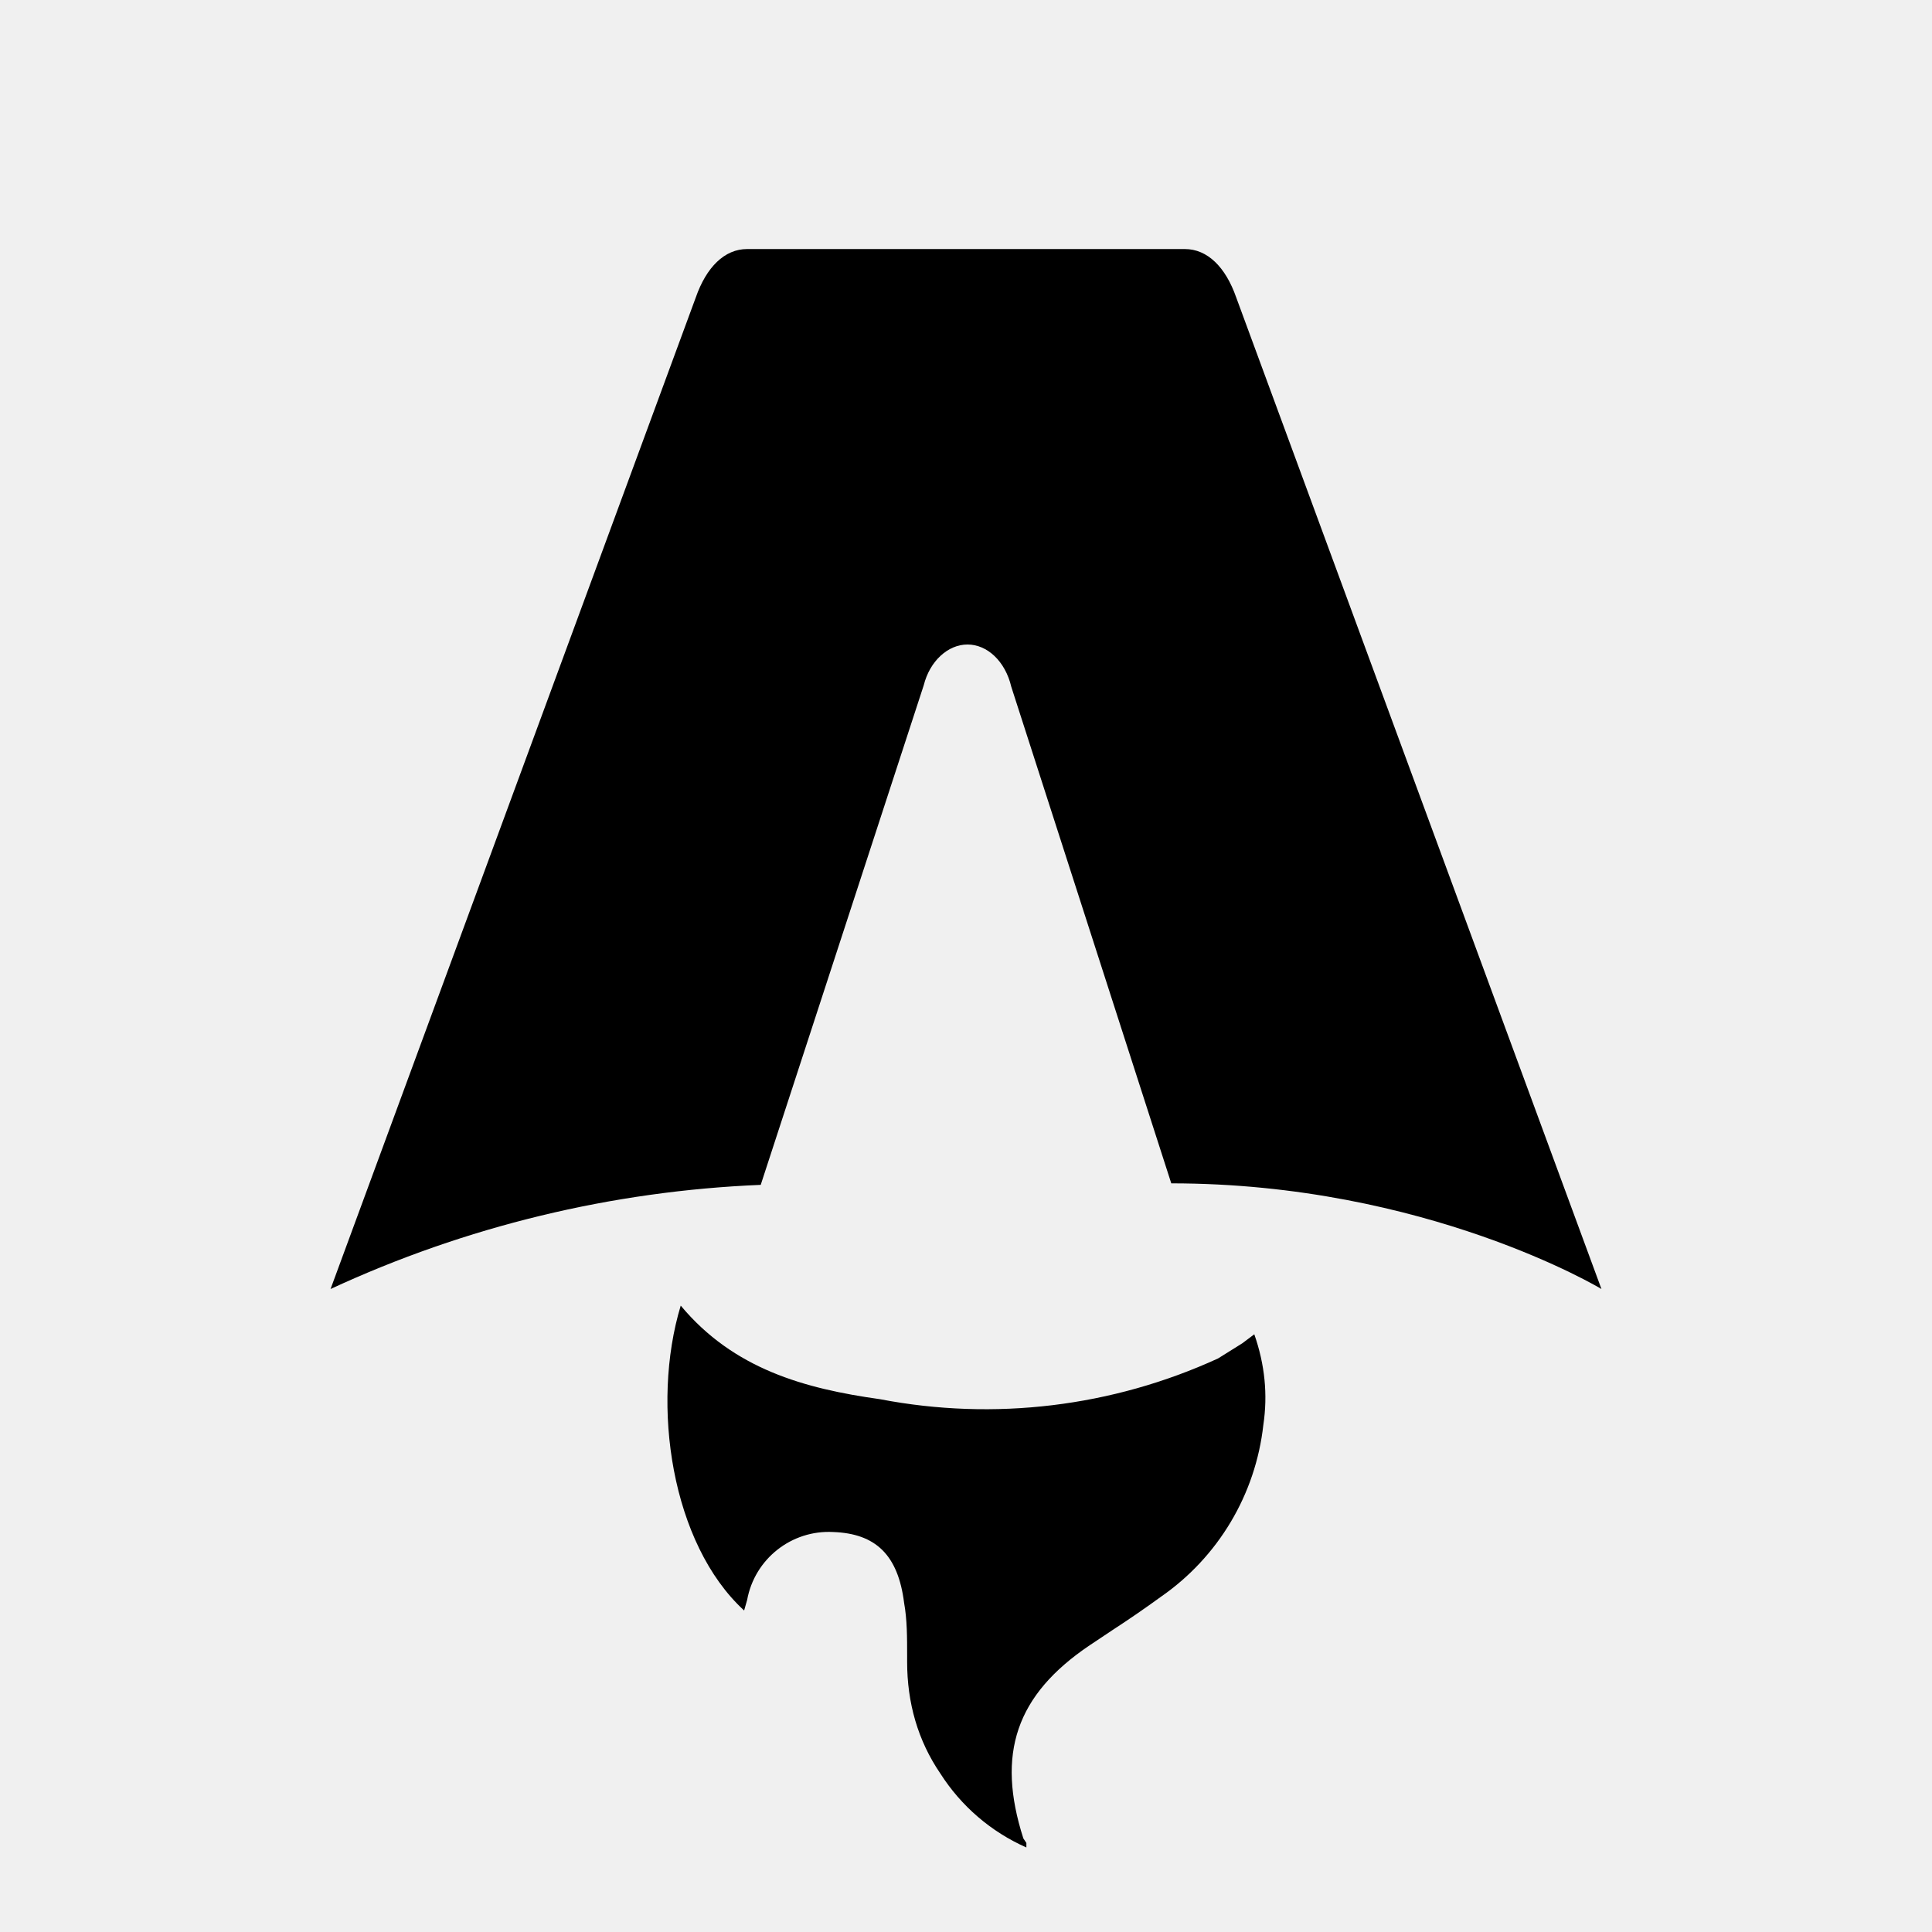
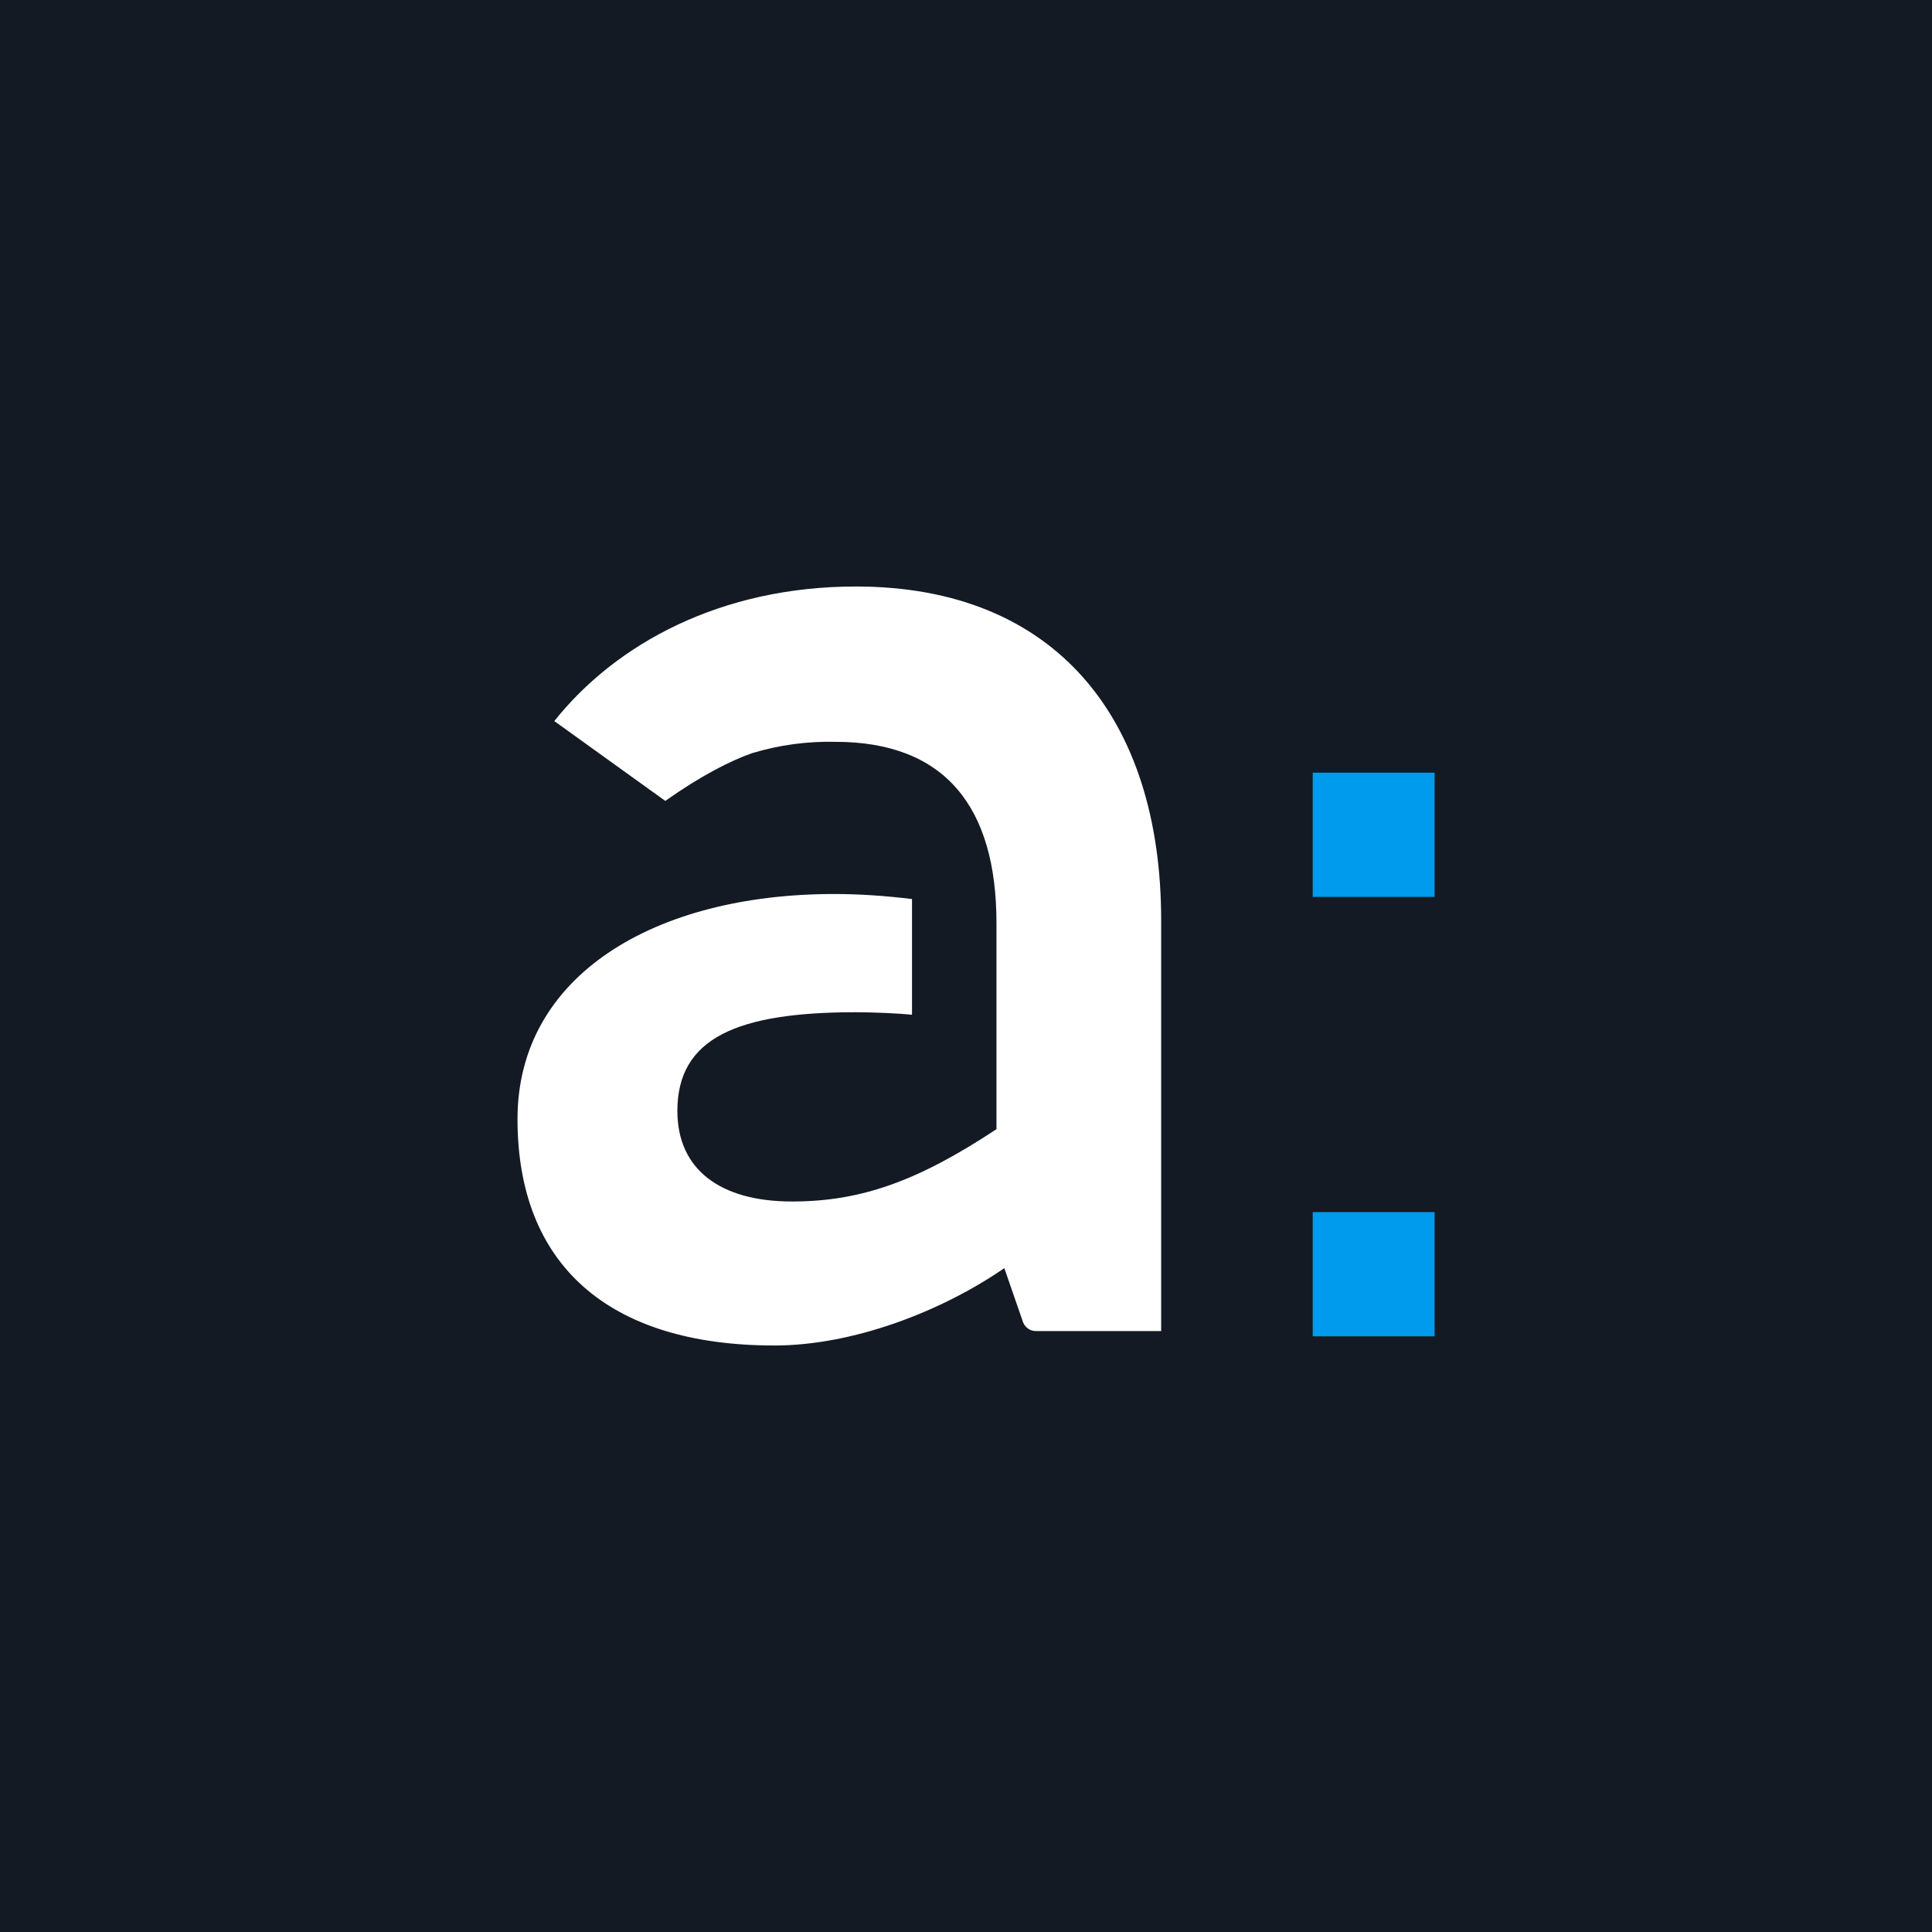
- <svg xmlns="http://www.w3.org/2000/svg" fill="none" viewBox="0 0 128 128">
-   <path d="M50.4 78.5a75.1 75.1 0 0 0-28.5 6.9l24.2-65.7c.7-2 1.9-3.2 3.4-3.2h29c1.5 0 2.7 1.2 3.4 3.2l24.2 65.7s-11.6-7-28.5-7L67 45.5c-.4-1.7-1.6-2.8-2.9-2.8-1.3 0-2.5 1.1-2.9 2.7L50.4 78.5Zm-1.1 28.2Zm-4.2-20.2c-2 6.6-.6 15.8 4.2 20.2a17.5 17.5 0 0 1 .2-.7 5.5 5.5 0 0 1 5.7-4.5c2.8.1 4.3 1.5 4.7 4.7.2 1.1.2 2.3.2 3.5v.4c0 2.7.7 5.2 2.2 7.4a13 13 0 0 0 5.7 4.9v-.3l-.2-.3c-1.8-5.6-.5-9.5 4.4-12.8l1.5-1a73 73 0 0 0 3.2-2.2 16 16 0 0 0 6.8-11.4c.3-2 .1-4-.6-6l-.8.6-1.6 1a37 37 0 0 1-22.4 2.7c-5-.7-9.7-2-13.2-6.2Z" />
-   <style>
-         path { fill: #000; }
-         @media (prefers-color-scheme: dark) {
-             path { fill: #FFF; }
-         }
-     </style>
+ <svg xmlns="http://www.w3.org/2000/svg" width="56" height="56" viewBox="0 0 56 56" fill="none">
+   <rect width="56" height="56" fill="#131A23" />
+   <path d="M24.215 21.502C27.397 21.502 28.883 23.398 28.883 26.752V32.73C26.593 34.243 24.949 34.826 22.956 34.826C20.875 34.826 19.634 33.896 19.634 32.201C19.634 30.087 21.365 29.34 24.809 29.34C25.334 29.34 26.103 29.376 26.435 29.413V26.059C25.683 25.968 24.932 25.913 24.18 25.913C18.987 25.913 15 28.264 15 32.438C15 36.649 17.623 39 22.449 39C24.704 39 27.257 38.034 29.111 36.758L29.635 38.271C29.688 38.471 29.863 38.599 30.072 38.581H33.657V26.678C33.657 20.809 30.579 17 24.809 17C20.892 17 17.85 18.659 16.067 20.901L19.284 23.215C20.316 22.486 21.172 22.049 21.802 21.83C22.589 21.593 23.393 21.484 24.215 21.502Z" fill="white" />
+   <path d="M41.583 35.133H38.05V38.734H41.583V35.133Z" fill="#009BEC" />
+   <path d="M41.583 22.396H38.05V25.997H41.583V22.396Z" fill="#009BEC" />
</svg>
